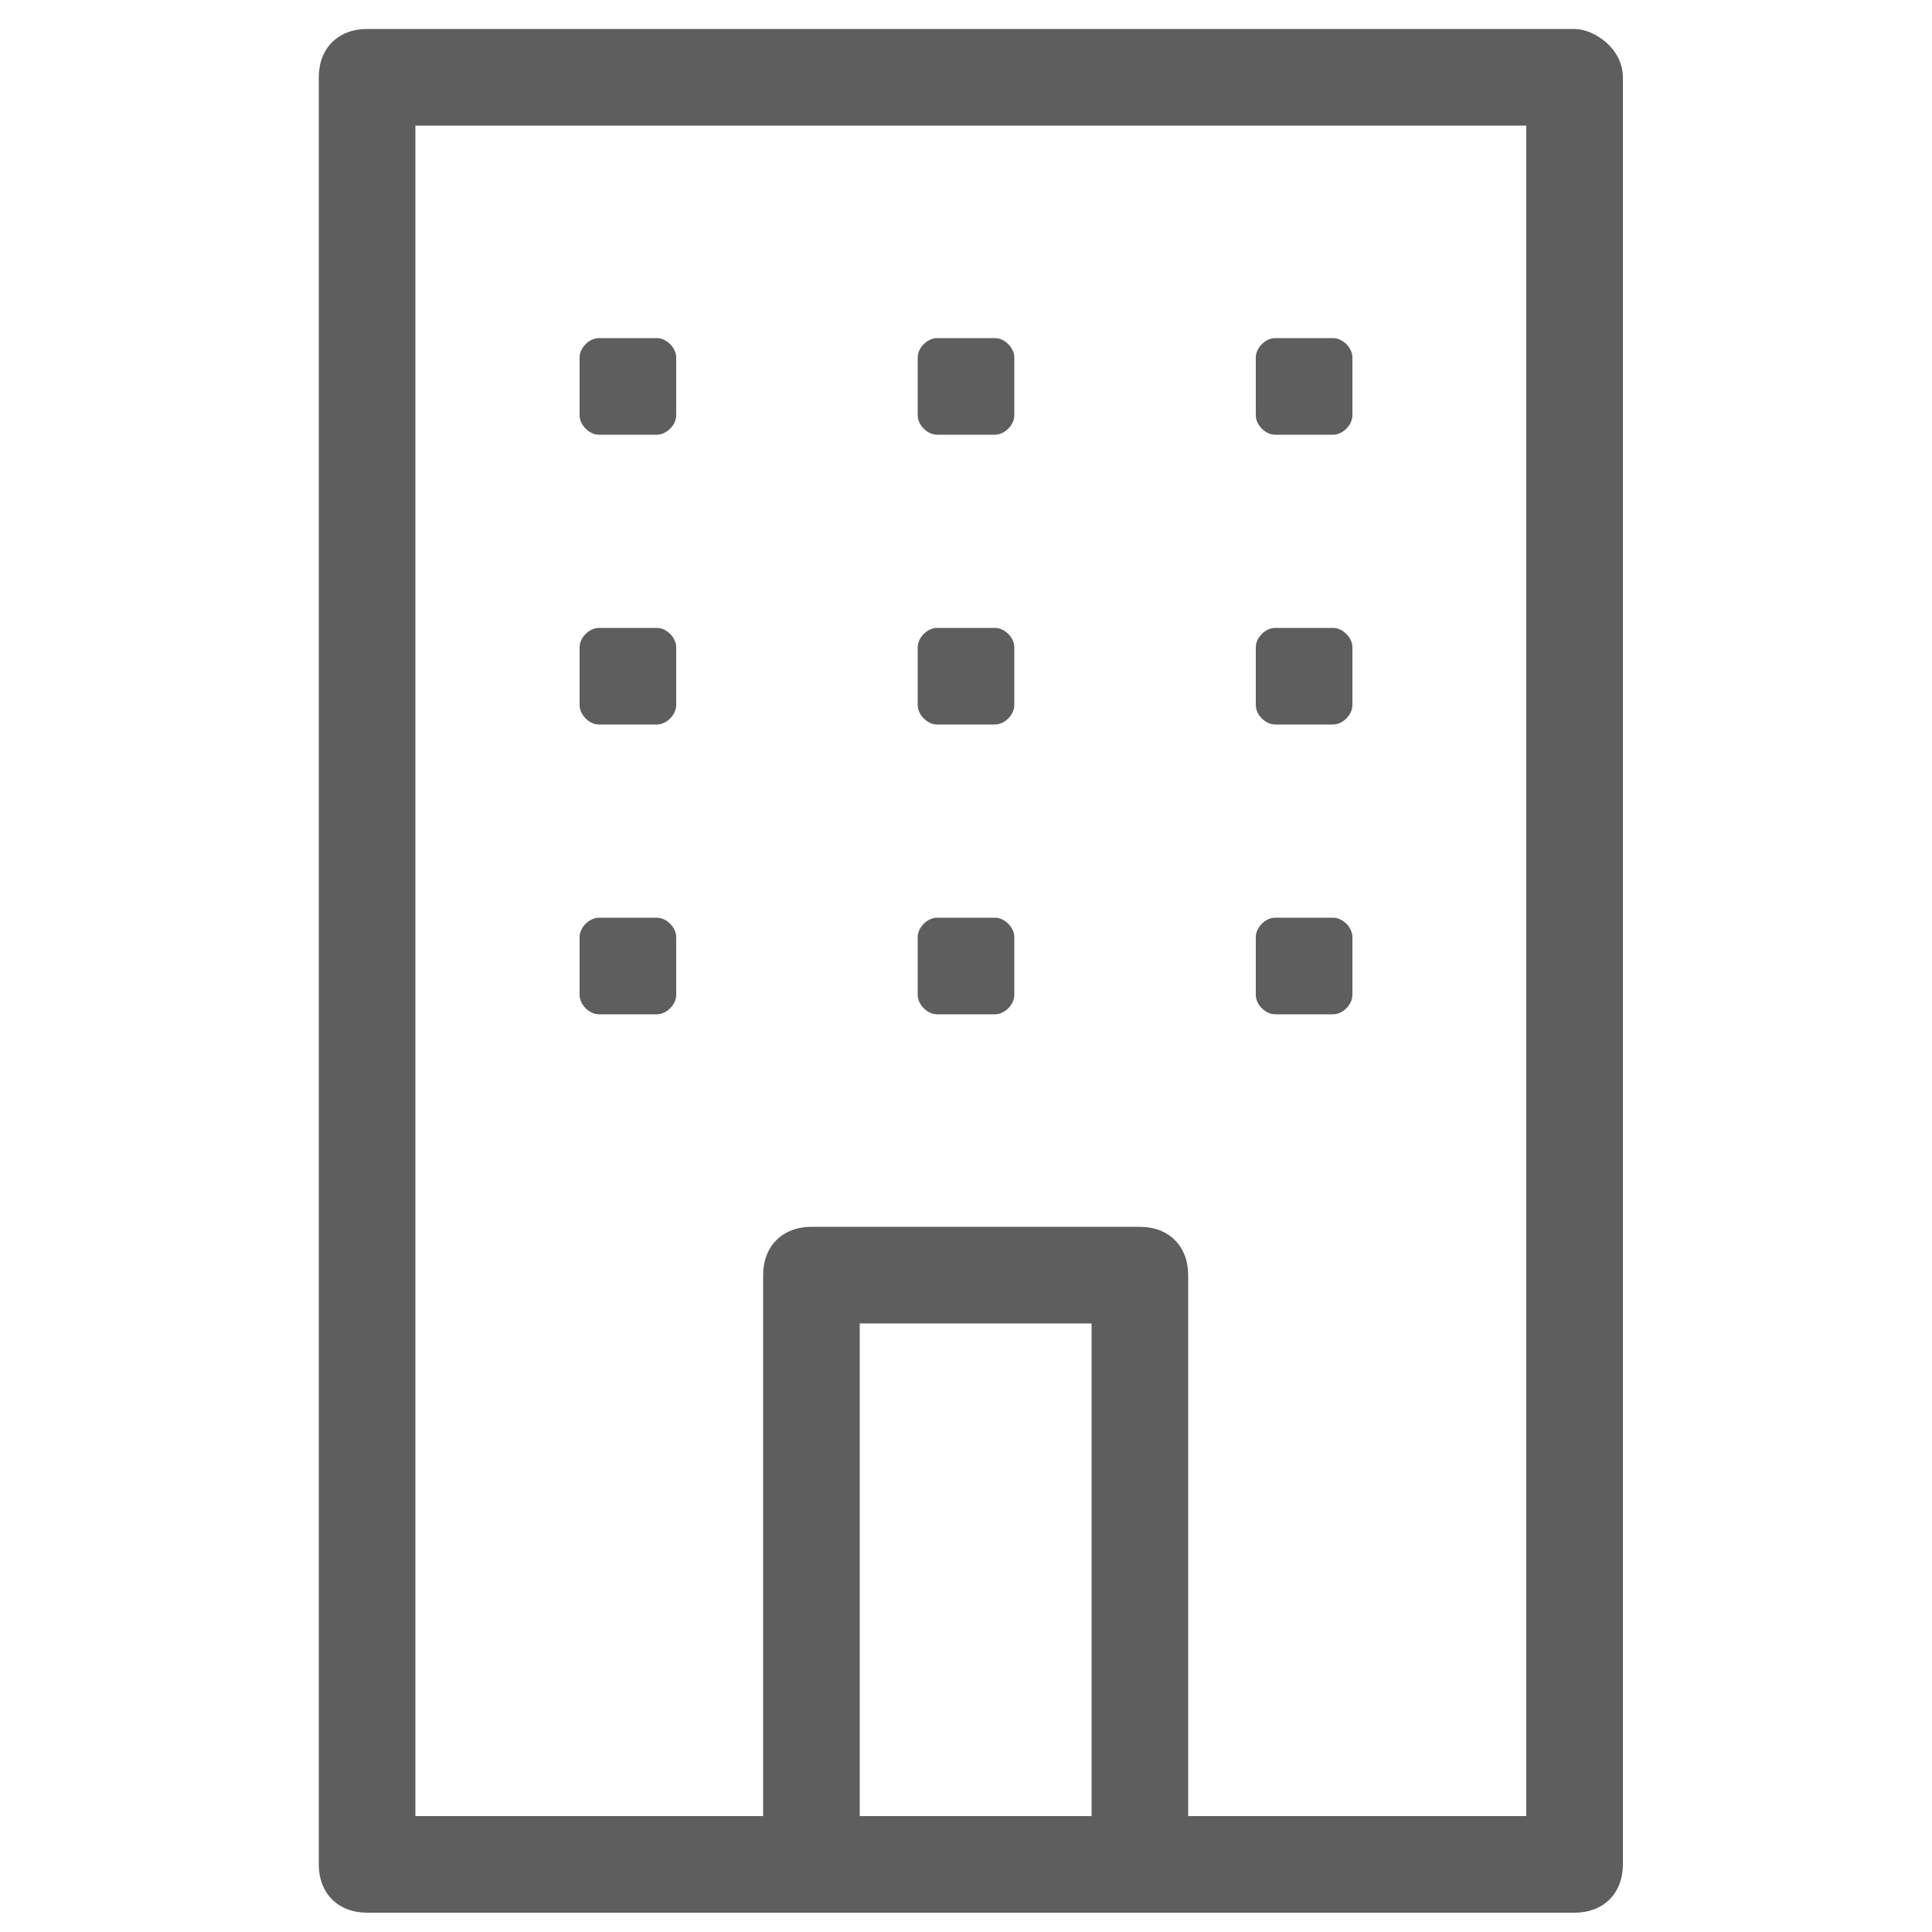
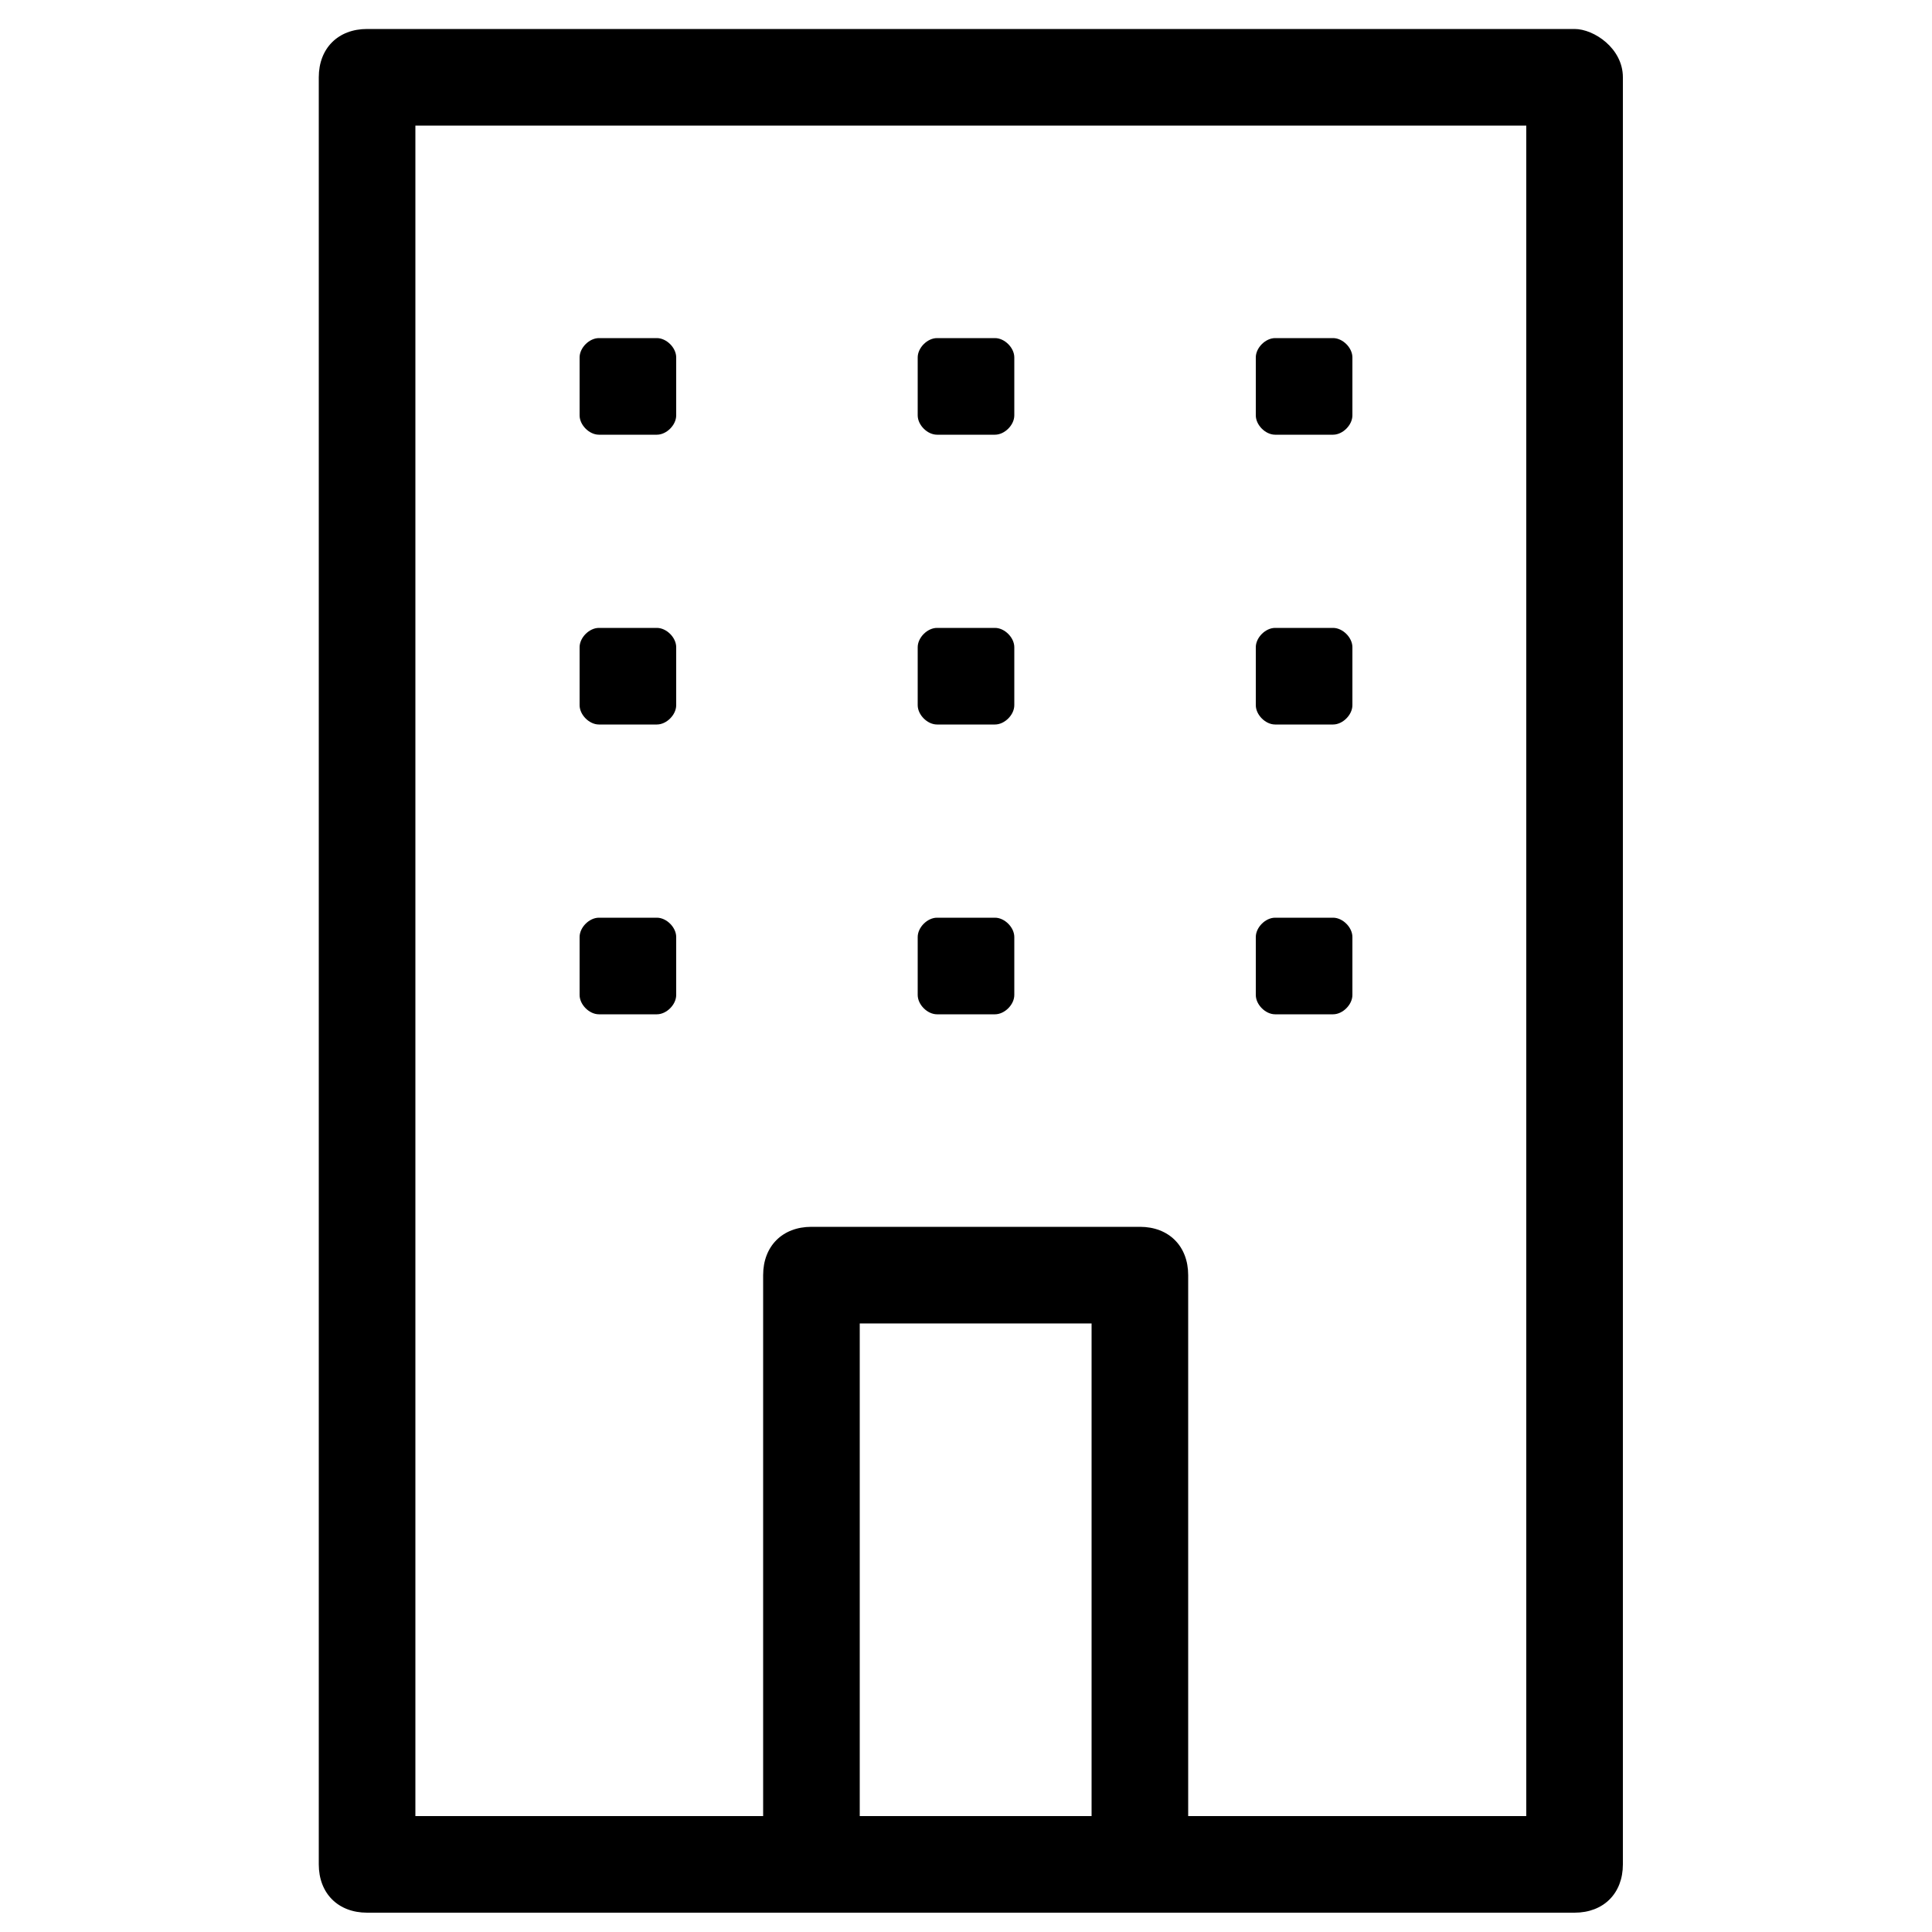
- <svg xmlns="http://www.w3.org/2000/svg" version="1.1" width="20" height="20" viewBox="0 0 20 20">
-   <path fill="#5E5E5E" d="M16.3,0.3H3.8c-0.3,0-0.5,0.2-0.5,0.5v18.5c0,0.3,0.2,0.5,0.5,0.5h4.6h3.4h4.5c0.3,0,0.5-0.2,0.5-0.5V0.8 C16.8,0.5,16.5,0.3,16.3,0.3z M8.9,18.8v-5.1h2.4v5.1H8.9z M15.8,18.8h-3.5v-5.6c0-0.3-0.2-0.5-0.5-0.5H8.4c-0.3,0-0.5,0.2-0.5,0.5 v5.6H4.3V1.3h11.5V18.8z" />
-   <path fill="#5E5E5E" d="M6.2,4.5h0.6C6.9,4.5,7,4.4,7,4.3V3.7c0-0.1-0.1-0.2-0.2-0.2H6.2C6.1,3.5,6,3.6,6,3.7v0.6 C6,4.4,6.1,4.5,6.2,4.5z" />
-   <path fill="#5E5E5E" d="M13.2,4.5h0.6c0.1,0,0.2-0.1,0.2-0.2V3.7c0-0.1-0.1-0.2-0.2-0.2h-0.6c-0.1,0-0.2,0.1-0.2,0.2v0.6 C13,4.4,13.1,4.5,13.2,4.5z" />
-   <path fill="#5E5E5E" d="M9.7,4.5h0.6c0.1,0,0.2-0.1,0.2-0.2V3.7c0-0.1-0.1-0.2-0.2-0.2H9.7c-0.1,0-0.2,0.1-0.2,0.2v0.6 C9.5,4.4,9.6,4.5,9.7,4.5z" />
-   <path fill="#5E5E5E" d="M6.2,7.5h0.6C6.9,7.5,7,7.4,7,7.3V6.7c0-0.1-0.1-0.2-0.2-0.2H6.2C6.1,6.5,6,6.6,6,6.7v0.6 C6,7.4,6.1,7.5,6.2,7.5z" />
-   <path fill="#5E5E5E" d="M13.2,7.5h0.6c0.1,0,0.2-0.1,0.2-0.2V6.7c0-0.1-0.1-0.2-0.2-0.2h-0.6c-0.1,0-0.2,0.1-0.2,0.2v0.6 C13,7.4,13.1,7.5,13.2,7.5z" />
-   <path fill="#5E5E5E" d="M9.7,7.5h0.6c0.1,0,0.2-0.1,0.2-0.2V6.7c0-0.1-0.1-0.2-0.2-0.2H9.7c-0.1,0-0.2,0.1-0.2,0.2v0.6 C9.5,7.4,9.6,7.5,9.7,7.5z" />
-   <path fill="#5E5E5E" d="M6.2,10.5h0.6c0.1,0,0.2-0.1,0.2-0.2V9.7c0-0.1-0.1-0.2-0.2-0.2H6.2C6.1,9.5,6,9.6,6,9.7v0.6 C6,10.4,6.1,10.5,6.2,10.5z" />
-   <path fill="#5E5E5E" d="M13.2,10.5h0.6c0.1,0,0.2-0.1,0.2-0.2V9.7c0-0.1-0.1-0.2-0.2-0.2h-0.6c-0.1,0-0.2,0.1-0.2,0.2v0.6 C13,10.4,13.1,10.5,13.2,10.5z" />
-   <path fill="#5E5E5E" d="M9.7,10.5h0.6c0.1,0,0.2-0.1,0.2-0.2V9.7c0-0.1-0.1-0.2-0.2-0.2H9.7c-0.1,0-0.2,0.1-0.2,0.2v0.6 C9.5,10.4,9.6,10.5,9.7,10.5z" />
+ <svg class="svgicon" viewBox="0 0 20 20">
+   <path class="svgicon__path" d="M16.3,0.3H3.8c-0.3,0-0.5,0.2-0.5,0.5v18.5c0,0.3,0.2,0.5,0.5,0.5h4.6h3.4h4.5c0.3,0,0.5-0.2,0.5-0.5V0.8 C16.8,0.5,16.5,0.3,16.3,0.3z M8.9,18.8v-5.1h2.4v5.1H8.9z M15.8,18.8h-3.5v-5.6c0-0.3-0.2-0.5-0.5-0.5H8.4c-0.3,0-0.5,0.2-0.5,0.5 v5.6H4.3V1.3h11.5V18.8z" />
+   <path class="svgicon__path" d="M6.2,4.5h0.6C6.9,4.5,7,4.4,7,4.3V3.7c0-0.1-0.1-0.2-0.2-0.2H6.2C6.1,3.5,6,3.6,6,3.7v0.6 C6,4.4,6.1,4.5,6.2,4.5z" />
+   <path class="svgicon__path" d="M13.2,4.5h0.6c0.1,0,0.2-0.1,0.2-0.2V3.7c0-0.1-0.1-0.2-0.2-0.2h-0.6c-0.1,0-0.2,0.1-0.2,0.2v0.6 C13,4.4,13.1,4.5,13.2,4.5z" />
+   <path class="svgicon__path" d="M9.7,4.5h0.6c0.1,0,0.2-0.1,0.2-0.2V3.7c0-0.1-0.1-0.2-0.2-0.2H9.7c-0.1,0-0.2,0.1-0.2,0.2v0.6 C9.5,4.4,9.6,4.5,9.7,4.5z" />
+   <path class="svgicon__path" d="M6.2,7.5h0.6C6.9,7.5,7,7.4,7,7.3V6.7c0-0.1-0.1-0.2-0.2-0.2H6.2C6.1,6.5,6,6.6,6,6.7v0.6 C6,7.4,6.1,7.5,6.2,7.5z" />
+   <path class="svgicon__path" d="M13.2,7.5h0.6c0.1,0,0.2-0.1,0.2-0.2V6.7c0-0.1-0.1-0.2-0.2-0.2h-0.6c-0.1,0-0.2,0.1-0.2,0.2v0.6 C13,7.4,13.1,7.5,13.2,7.5z" />
+   <path class="svgicon__path" d="M9.7,7.5h0.6c0.1,0,0.2-0.1,0.2-0.2V6.7c0-0.1-0.1-0.2-0.2-0.2H9.7c-0.1,0-0.2,0.1-0.2,0.2v0.6 C9.5,7.4,9.6,7.5,9.7,7.5z" />
+   <path class="svgicon__path" d="M6.2,10.5h0.6c0.1,0,0.2-0.1,0.2-0.2V9.7c0-0.1-0.1-0.2-0.2-0.2H6.2C6.1,9.5,6,9.6,6,9.7v0.6 C6,10.4,6.1,10.5,6.2,10.5z" />
+   <path class="svgicon__path" d="M13.2,10.5h0.6c0.1,0,0.2-0.1,0.2-0.2V9.7c0-0.1-0.1-0.2-0.2-0.2h-0.6c-0.1,0-0.2,0.1-0.2,0.2v0.6 C13,10.4,13.1,10.5,13.2,10.5z" />
+   <path class="svgicon__path" d="M9.7,10.5h0.6c0.1,0,0.2-0.1,0.2-0.2V9.7c0-0.1-0.1-0.2-0.2-0.2H9.7c-0.1,0-0.2,0.1-0.2,0.2v0.6 C9.5,10.4,9.6,10.5,9.7,10.5z" />
</svg>
